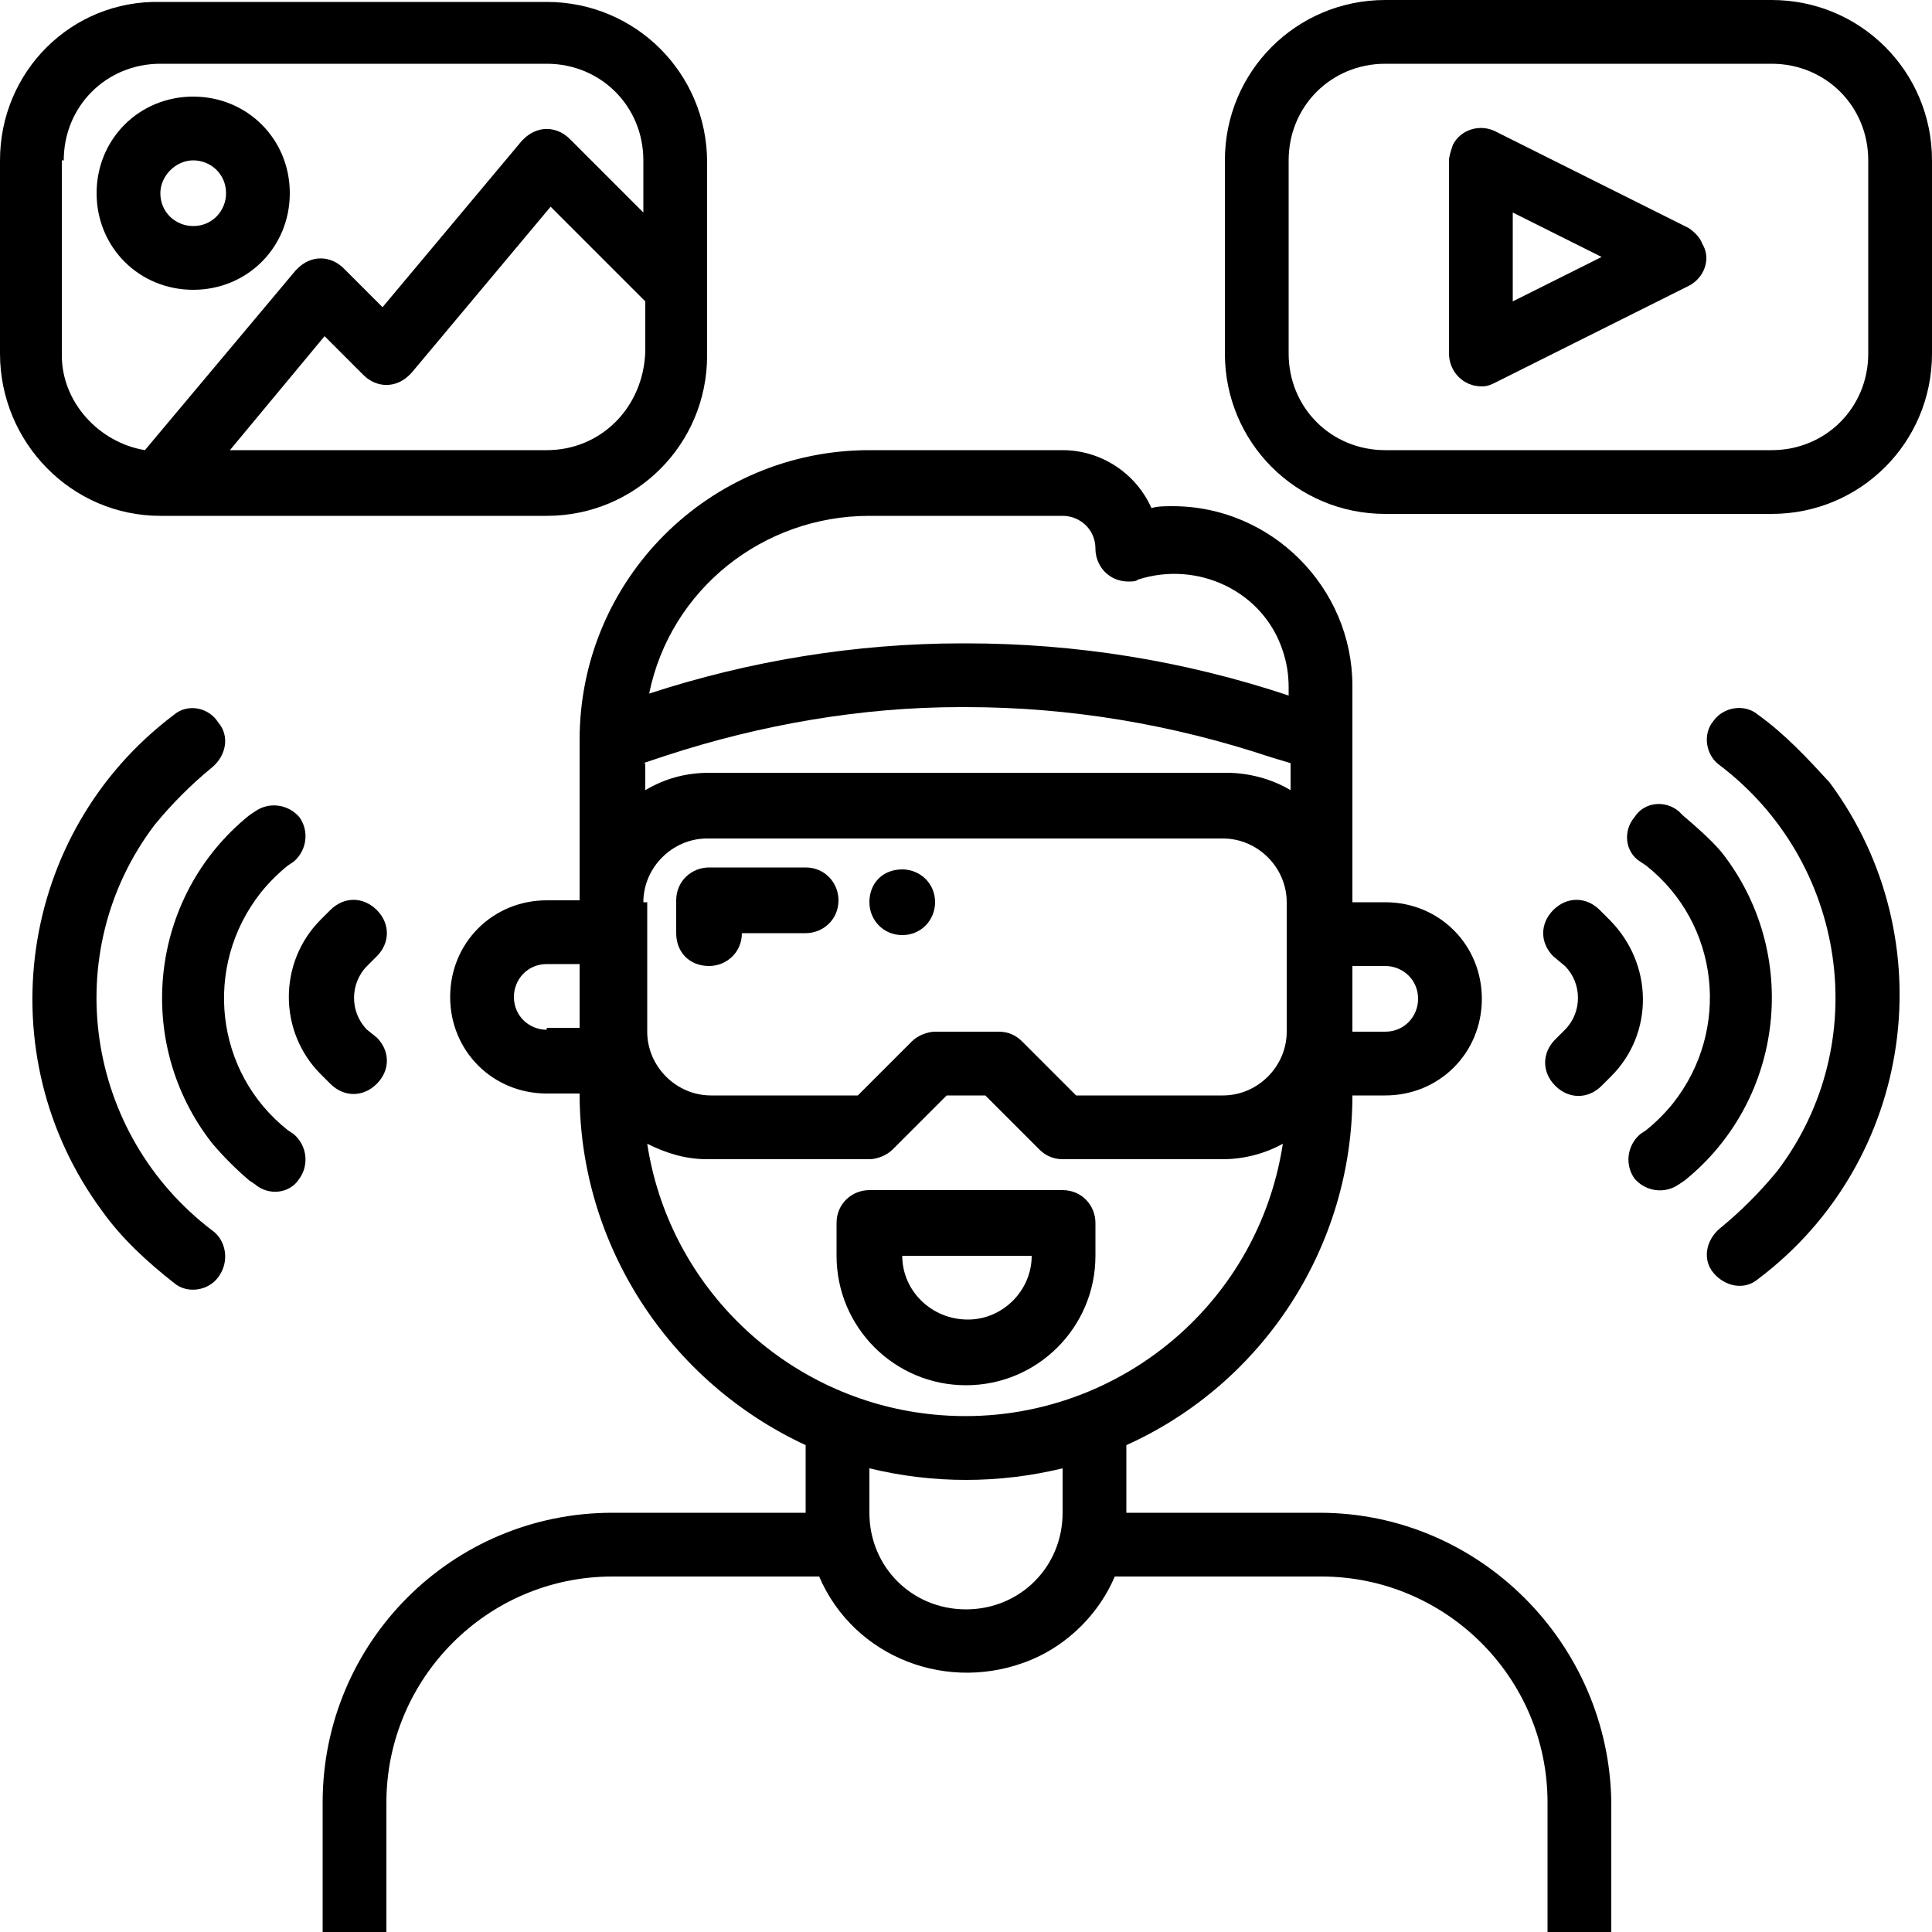
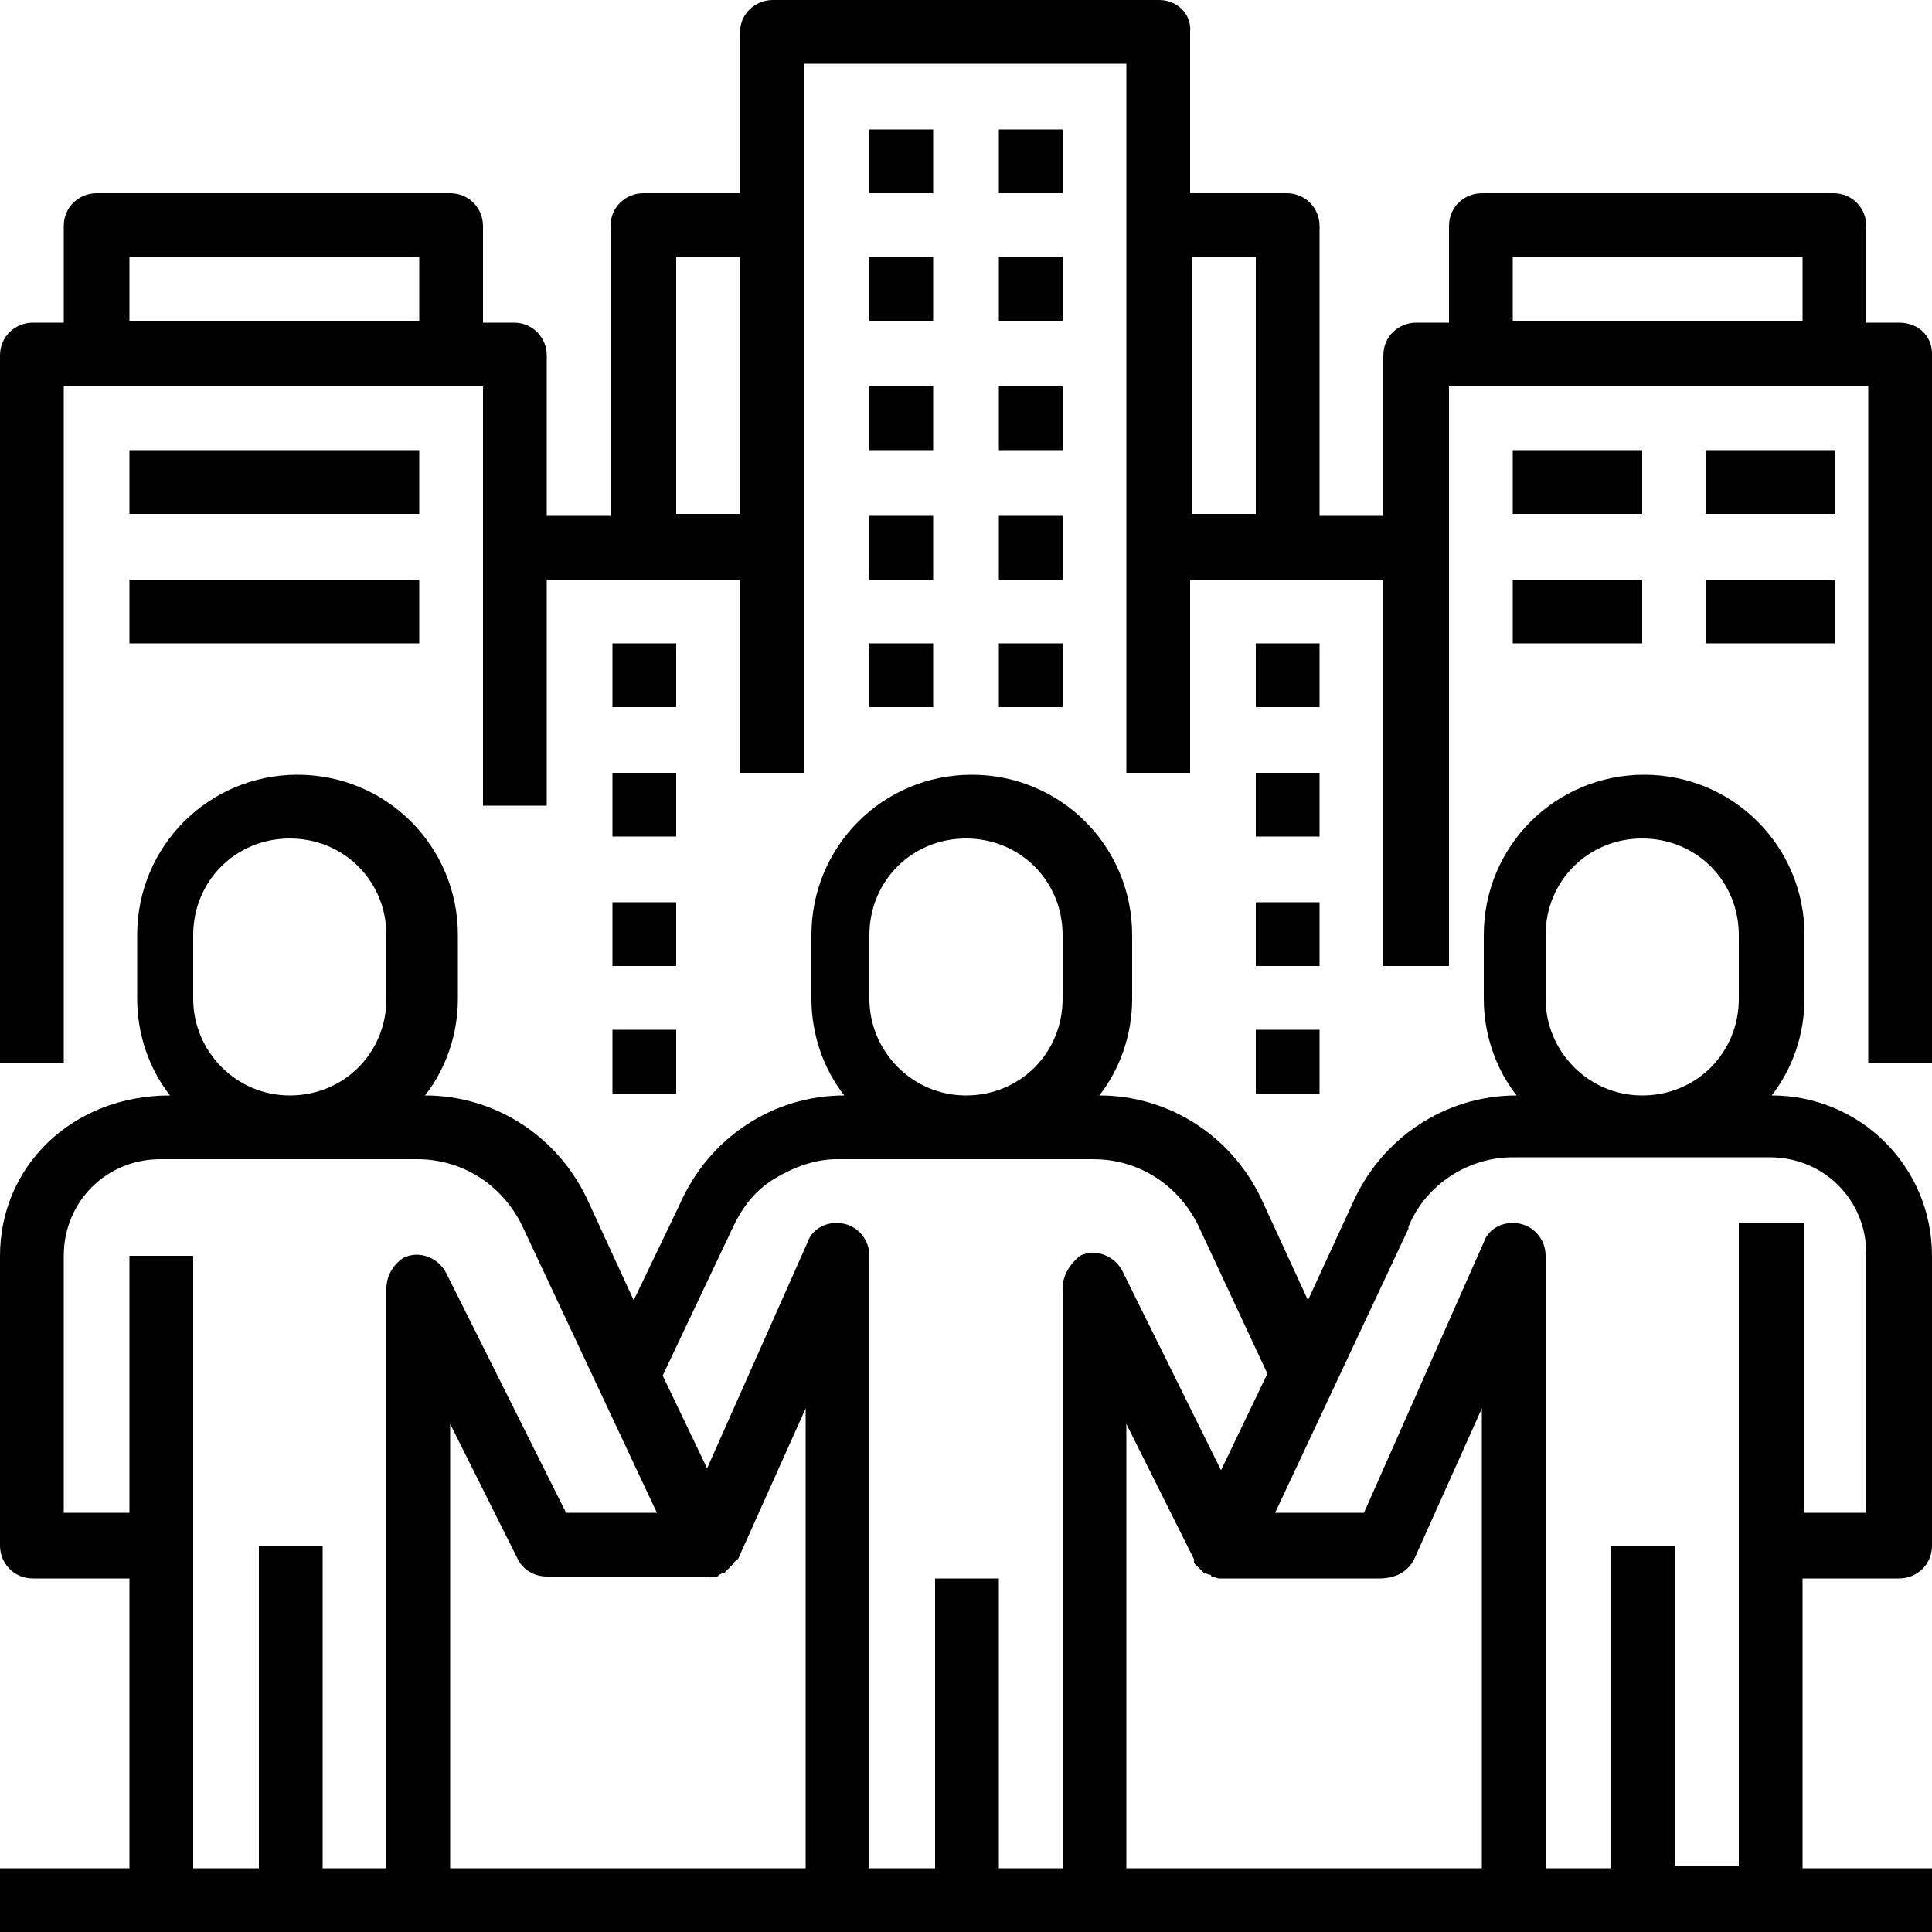
<svg xmlns="http://www.w3.org/2000/svg" width="100" height="100" viewBox="0 0 100 100" fill="none">
-   <path d="M50 83.3C47.2 83.3 45 81.1 45 78.3V76C48.3 76.8 51.7 76.8 55 76V78.3C55 81.1 52.8 83.3 50 83.3ZM33.5 59.2C34.5 59.7 35.5 60 36.6 60H45C45.4 60 45.9 59.8 46.2 59.5L49 56.7H51L53.8 59.5C54.1 59.8 54.5 60 55 60H63.3C64.4 60 65.5 59.7 66.4 59.2C65 68.3 56.5 74.5 47.4 73.1C40.3 72 34.6 66.4 33.5 59.2ZM28.3 53.3C27.4 53.3 26.6 52.6 26.6 51.6C26.6 50.7 27.3 49.9 28.3 49.9H30V53.2H28.3V53.3ZM45 26.7H55C55.9 26.7 56.7 27.4 56.7 28.4C56.7 29.3 57.4 30.1 58.4 30.1C58.6 30.1 58.8 30.1 58.9 30C62 29 65.4 30.6 66.4 33.7C66.6 34.3 66.7 34.9 66.7 35.6V36C61.3 34.2 55.7 33.3 50 33.3H49.8C44.3 33.3 38.8 34.2 33.6 35.9C34.7 30.5 39.5 26.7 45 26.7ZM71.7 50C72.6 50 73.4 50.7 73.4 51.7C73.4 52.6 72.7 53.4 71.7 53.4H70V50H71.7ZM33.3 39.5L34.5 39.1C39.4 37.5 44.6 36.6 49.7 36.6H50C55.4 36.6 60.7 37.5 65.8 39.2L66.8 39.5V40.9C65.8 40.3 64.6 40 63.5 40H36.7C35.5 40 34.4 40.3 33.4 40.9V39.5H33.3ZM33.3 46.7C33.3 44.9 34.8 43.4 36.6 43.4H63.3C65.1 43.4 66.6 44.9 66.6 46.7V53.4C66.6 55.2 65.1 56.7 63.3 56.7H55.7L52.9 53.9C52.6 53.6 52.2 53.4 51.7 53.4H48.4C48 53.4 47.5 53.6 47.2 53.9L44.4 56.7H36.8C35 56.7 33.5 55.2 33.5 53.4V46.7H33.3ZM68.3 78.3H58.3V74.8C65.4 71.6 70 64.5 70 56.7H71.7C74.5 56.7 76.7 54.5 76.7 51.7C76.7 48.9 74.5 46.7 71.7 46.7H70V35.5C70 30.4 65.8 26.2 60.7 26.2C60.3 26.2 59.9 26.2 59.6 26.3C58.8 24.5 57 23.3 55 23.3H45C36.7 23.3 30 30 30 38.3V46.6H28.3C25.5 46.6 23.3 48.8 23.3 51.6C23.3 54.4 25.5 56.6 28.3 56.6H30C30 64.4 34.6 71.5 41.7 74.8V78.3H31.7C23.4 78.3 16.7 85 16.7 93.3V100H20V93.3C20 86.9 25.2 81.6 31.7 81.6H42.4C44.2 85.8 49.1 87.7 53.4 85.9C55.3 85.1 56.9 83.5 57.7 81.6H68.4C74.8 81.6 80.1 86.8 80.1 93.3V100H83.4V93.3C83.3 85.1 76.6 78.3 68.3 78.3Z" fill="black" />
-   <path d="M3.3 8.3C3.3 5.5 5.5 3.3 8.3 3.3H28.3C31.1 3.3 33.3 5.5 33.3 8.3V11L29.5 7.2C28.8 6.5 27.8 6.5 27.1 7.2L27 7.3L19.8 15.9L17.8 13.9C17.1 13.2 16.1 13.2 15.4 13.9L15.3 14L7.5 23.3C5.1 22.9 3.2 20.8 3.2 18.4V8.3H3.3ZM28.3 23.3H11.9L16.8 17.4L18.8 19.4C19.5 20.1 20.5 20.1 21.2 19.4L21.3 19.3L28.5 10.7L33.4 15.6V18.2C33.3 21.1 31.1 23.3 28.3 23.3ZM8.3 26.7H28.3C32.9 26.7 36.6 23 36.6 18.4V8.4C36.6 3.8 32.9 0.1 28.3 0.1H8.3C3.7 2.80142e-06 0 3.7 0 8.3V18.3C0 22.9 3.7 26.7 8.3 26.7Z" fill="black" />
-   <path d="M96.7 18.3C96.7 21.1 94.5 23.3 91.7 23.3H71.7C68.9 23.3 66.7 21.1 66.7 18.3V8.3C66.7 5.5 68.9 3.3 71.7 3.3H91.7C94.5 3.3 96.7 5.5 96.7 8.3V18.3ZM91.7 0H71.7C67.1 0 63.4 3.7 63.4 8.3V18.3C63.4 22.9 67.1 26.6 71.7 26.6H91.7C96.3 26.6 100 22.9 100 18.3V8.3C100 3.7 96.3 0 91.7 0Z" fill="black" />
-   <path d="M78.3 15.6V11L82.9 13.3L78.3 15.6ZM87.4 11.8L77.4 6.8C76.6 6.4 75.6 6.7 75.2 7.5C75.1 7.8 75 8.1 75 8.3V18.3C75 19.2 75.7 20 76.7 20C77 20 77.2 19.9 77.4 19.8L87.4 14.8C88.2 14.4 88.6 13.4 88.1 12.6C88 12.3 87.7 12 87.4 11.8Z" fill="black" />
-   <path d="M10 8.3C10.9 8.3 11.7 9 11.7 10C11.7 10.9 11 11.7 10 11.7C9.1 11.7 8.3 11 8.3 10C8.3 9.1 9.1 8.3 10 8.3ZM10 15C12.8 15 15 12.8 15 10C15 7.2 12.8 5 10 5C7.2 5 5 7.2 5 10C5 12.8 7.2 15 10 15Z" fill="black" />
-   <path d="M46.7 65H53.4C53.4 66.8 51.9 68.3 50.1 68.3C48.2 68.3 46.7 66.8 46.7 65ZM56.7 65V63.3C56.7 62.4 56 61.6 55 61.6H45C44.1 61.6 43.3 62.3 43.3 63.3V65C43.3 68.7 46.3 71.7 50 71.7C53.7 71.7 56.7 68.7 56.7 65Z" fill="black" />
-   <path d="M36.7 50C37.6 50 38.4 49.3 38.4 48.3H41.7C42.6 48.3 43.4 47.6 43.4 46.6C43.4 45.7 42.7 44.9 41.7 44.9H36.7C35.8 44.9 35 45.6 35 46.6V48.3C35 49.3 35.7 50 36.7 50Z" fill="black" />
-   <path d="M11 63.7C4.4 58.7 3 49.3 8 42.7C8.9 41.6 9.9 40.6 11 39.7C11.7 39.1 11.9 38.1 11.3 37.4C10.8 36.6 9.7 36.4 9 37C0.9 43.1 -0.7 54.6 5.3 62.7C6.3 64.1 7.6 65.3 9 66.4C9.7 67 10.8 66.8 11.3 66.1C11.9 65.3 11.7 64.2 11 63.7Z" fill="black" />
-   <path d="M15.2 58.7L14.9 58.5C11.1 55.5 10.5 50 13.5 46.2C13.9 45.7 14.4 45.2 14.9 44.8L15.2 44.6C15.9 44 16 43 15.5 42.3C14.9 41.6 13.9 41.5 13.2 42L12.9 42.2C7.7 46.4 6.9 54 11 59.2C11.6 59.9 12.2 60.5 12.9 61.1L13.2 61.3C13.9 61.9 15 61.8 15.5 61C16 60.3 15.9 59.3 15.2 58.7Z" fill="black" />
-   <path d="M19.5 49.5C20.2 48.8 20.2 47.8 19.5 47.1C18.8 46.4 17.8 46.4 17.1 47.1L16.6 47.6C14.4 49.8 14.4 53.4 16.6 55.6L17.1 56.1C17.8 56.8 18.8 56.8 19.5 56.1C20.2 55.4 20.2 54.4 19.5 53.7L19 53.3C18.1 52.4 18.1 50.9 19 50L19.5 49.5Z" fill="black" />
-   <path d="M91 37C90.3 36.4 89.2 36.6 88.7 37.3C88.1 38 88.3 39.1 89 39.6C95.6 44.6 97 54 92 60.6C91.1 61.7 90.1 62.7 89 63.6C88.3 64.2 88.1 65.2 88.7 65.9C89.3 66.6 90.3 66.8 91 66.2C99.1 60.1 100.7 48.6 94.7 40.5C93.6 39.3 92.4 38 91 37Z" fill="black" />
-   <path d="M87.1 42.2L86.9 42C86.2 41.4 85.1 41.5 84.6 42.3C84 43 84.1 44.1 84.9 44.6L85.2 44.8C89 47.8 89.6 53.3 86.6 57.1C86.2 57.6 85.7 58.1 85.2 58.5L84.9 58.7C84.2 59.3 84.1 60.3 84.6 61C85.2 61.7 86.2 61.8 86.9 61.3L87.2 61.1C92.4 56.9 93.2 49.3 89.1 44.1C88.5 43.4 87.8 42.8 87.1 42.2Z" fill="black" />
-   <path d="M83.3 47.6L82.8 47.1C82.1 46.4 81.1 46.4 80.4 47.1C79.7 47.8 79.7 48.8 80.4 49.5L81 50C81.9 50.9 81.9 52.4 81 53.3L80.5 53.8C79.8 54.5 79.8 55.5 80.5 56.2C81.2 56.9 82.2 56.9 82.9 56.2L83.4 55.7C85.6 53.5 85.6 49.9 83.3 47.6Z" fill="black" />
-   <path d="M46.7 45C47.6 45 48.4 45.7 48.4 46.7C48.4 47.6 47.7 48.4 46.7 48.4C45.7 48.4 45 47.6 45 46.7C45 45.7 45.7 45 46.7 45Z" fill="black" />
+   <path d="M48.3 6.7H45V10H48.3V6.7Z" fill="black" />
+   <path d="M55 6.7H51.7V10H55V6.7Z" fill="black" />
+   <path d="M48.3 13.3H45V16.6H48.3V13.3Z" fill="black" />
+   <path d="M55 13.3H51.7V16.6H55V13.3Z" fill="black" />
+   <path d="M48.3 20H45V23.3H48.3V20Z" fill="black" />
+   <path d="M55 20H51.7V23.3H55V20Z" fill="black" />
+   <path d="M48.3 26.7H45V30H48.3V26.7Z" fill="black" />
+   <path d="M55 26.7H51.7V30H55V26.7Z" fill="black" />
+   <path d="M48.3 33.3H45V36.6H48.3V33.3Z" fill="black" />
+   <path d="M55 33.3H51.7V36.6H55V33.3Z" fill="black" />
+   <path d="M68.3 33.3H65V36.6H68.3V33.3Z" fill="black" />
+   <path d="M68.3 40H65V43.3H68.3V40Z" fill="black" />
+   <path d="M68.3 46.7H65V50H68.3V46.7Z" fill="black" />
+   <path d="M68.3 53.3H65V56.6H68.3V53.3Z" fill="black" />
+   <path d="M35 33.3H31.7V36.6H35V33.3Z" fill="black" />
+   <path d="M35 40H31.7V43.3H35V40Z" fill="black" />
+   <path d="M35 46.7H31.7V50H35V46.7Z" fill="black" />
+   <path d="M35 53.3H31.7V56.6H35V53.3Z" fill="black" />
+   <path d="M78.3 13.3H93.3V16.6H78.3V13.3ZM61.7 13.3H65V26.6H61.7V13.3ZM35 13.3H38.3V26.6H35V13.3ZM6.7 13.3H21.7V16.6H6.7V13.3ZM98.3 16.7H96.6V11.7C96.6 10.8 95.9 10 94.9 10H76.7C75.8 10 75 10.7 75 11.7V16.7H73.3C72.4 16.7 71.6 17.4 71.6 18.4V26.7H68.3V11.7C68.3 10.8 67.6 10 66.6 10H61.6V1.7C61.7 0.7 60.9 0 60 0H40C39.1 0 38.3 0.7 38.3 1.7V10H33.3C32.4 10 31.6 10.7 31.6 11.7V26.7H28.3V18.4C28.3 17.5 27.6 16.7 26.6 16.7H25V11.7C25 10.8 24.3 10 23.3 10H5C4.1 10 3.3 10.7 3.3 11.7V16.7H1.7C0.8 16.7 0 17.4 0 18.4V55H3.3V20H25V41.7H28.3V30H38.3V40H41.6V3.3H58.3V40H61.6V30H71.6V50H75V20H96.7V55H100V18.3C100 17.4 99.3 16.7 98.3 16.7Z" fill="black" />
+   <path d="M85 23.3H78.3V26.6H85V23.3Z" fill="black" />
+   <path d="M95 23.3H88.3V26.6H95V23.3Z" fill="black" />
+   <path d="M85 30H78.3V33.3H85V30Z" fill="black" />
+   <path d="M95 30H88.3V33.3H95V30Z" fill="black" />
+   <path d="M96.7 78.3H93.4V63.3H90V96.6H86.7V80H83.4V96.7H80V65C80 64.1 79.3 63.3 78.3 63.3C77.6 63.3 77 63.7 76.8 64.3L70.6 78.3H66L72.9 63.6C72.9 63.6 72.9 63.6 72.9 63.5C73.8 61.3 76 59.9 78.3 59.9H91.6C94.4 59.9 96.6 62.1 96.6 64.9V78.3H96.7ZM73.2 80.7L76.7 72.9V96.7H58.3V73.7L61.8 80.7C61.8 80.7 61.8 80.7 61.8 80.8V80.9L61.9 81L62 81.1C62.1 81.2 62.1 81.2 62.2 81.3L62.3 81.4C62.4 81.4 62.5 81.5 62.6 81.5C62.6 81.5 62.7 81.5 62.7 81.6C62.8 81.6 63 81.7 63.1 81.7H71.4C72.3 81.7 72.9 81.3 73.2 80.7ZM51.7 96.7V81.7H48.4V96.7H45V65C45 64.1 44.3 63.3 43.3 63.3C42.6 63.3 42 63.7 41.8 64.3L36.6 76L34.3 71.2L37.9 63.6C38.4 62.5 39.1 61.6 40.1 61C41.1 60.4 42.2 60 43.3 60H56.6C59 60 61.1 61.4 62.1 63.6L65.6 71.1L63.2 76.1L58.1 65.8C57.7 65 56.7 64.6 55.9 65C55.4 65.4 55 66 55 66.7V96.7H51.7ZM37.1 81.6C37.1 81.6 37.2 81.6 37.2 81.5C37.3 81.5 37.4 81.4 37.5 81.4C37.6 81.3 37.7 81.2 37.8 81.1L37.9 81L38 80.9C38 80.9 38 80.8 38.1 80.8C38.1 80.8 38.1 80.7 38.2 80.7L41.7 72.9V96.7H23.3V73.7L26.8 80.7C27.1 81.3 27.7 81.6 28.3 81.6H36.6C36.8 81.7 37 81.6 37.1 81.6ZM16.7 96.7V80H13.4V96.7H10V65H6.7V78.3H3.3V65C3.3 62.2 5.5 60 8.3 60H21.6C24 60 26.1 61.4 27.1 63.6L34 78.3H29.3L23.1 65.9C22.7 65.1 21.7 64.7 20.9 65.1C20.4 65.4 20 66 20 66.7V96.7H16.7ZM10 51.7V48.4C10 45.6 12.2 43.4 15 43.4C17.8 43.4 20 45.6 20 48.4V51.7C20 54.5 17.8 56.7 15 56.7C12.2 56.7 10 54.4 10 51.7ZM45 51.7V48.4C45 45.6 47.2 43.4 50 43.4C52.8 43.4 55 45.6 55 48.4V51.7C55 54.5 52.8 56.7 50 56.7C47.2 56.7 45 54.4 45 51.7ZM80 51.7V48.4C80 45.6 82.2 43.4 85 43.4C87.8 43.4 90 45.6 90 48.4V51.7C90 54.5 87.8 56.7 85 56.7C82.2 56.7 80 54.4 80 51.7ZM91.7 56.7C92.8 55.3 93.4 53.5 93.4 51.7V48.4C93.4 43.8 89.7 40.1 85.1 40.1C80.5 40.1 76.8 43.8 76.8 48.4V51.7C76.8 53.5 77.4 55.3 78.5 56.7C74.8 56.7 71.5 58.9 70 62.3L67.7 67.3L65.4 62.3C63.9 58.9 60.6 56.7 56.9 56.7C58 55.3 58.6 53.5 58.6 51.7V48.4C58.6 43.8 54.9 40.1 50.3 40.1C45.7 40.1 42 43.8 42 48.4V51.7C42 53.5 42.6 55.3 43.7 56.7C40 56.7 36.7 58.9 35.2 62.3L32.8 67.3L30.5 62.3C29 58.9 25.7 56.7 22 56.7C23.1 55.3 23.7 53.5 23.7 51.7V48.4C23.7 43.8 20 40.1 15.4 40.1C10.8 40.1 7.1 43.8 7.1 48.4V51.7C7.1 53.5 7.7 55.3 8.8 56.7C3.7 56.7 0 60.4 0 65V80C0 80.9 0.7 81.7 1.7 81.7H6.7V96.7H0V100H100V96.7H93.3V81.7H98.3C99.2 81.7 100 81 100 80V65C100 60.4 96.3 56.7 91.7 56.7Z" fill="black" />
+   <path d="M21.7 23.3H6.7V26.6H21.7V23.3Z" fill="black" />
+   <path d="M21.7 30H6.7V33.3H21.7V30Z" fill="black" />
</svg>
